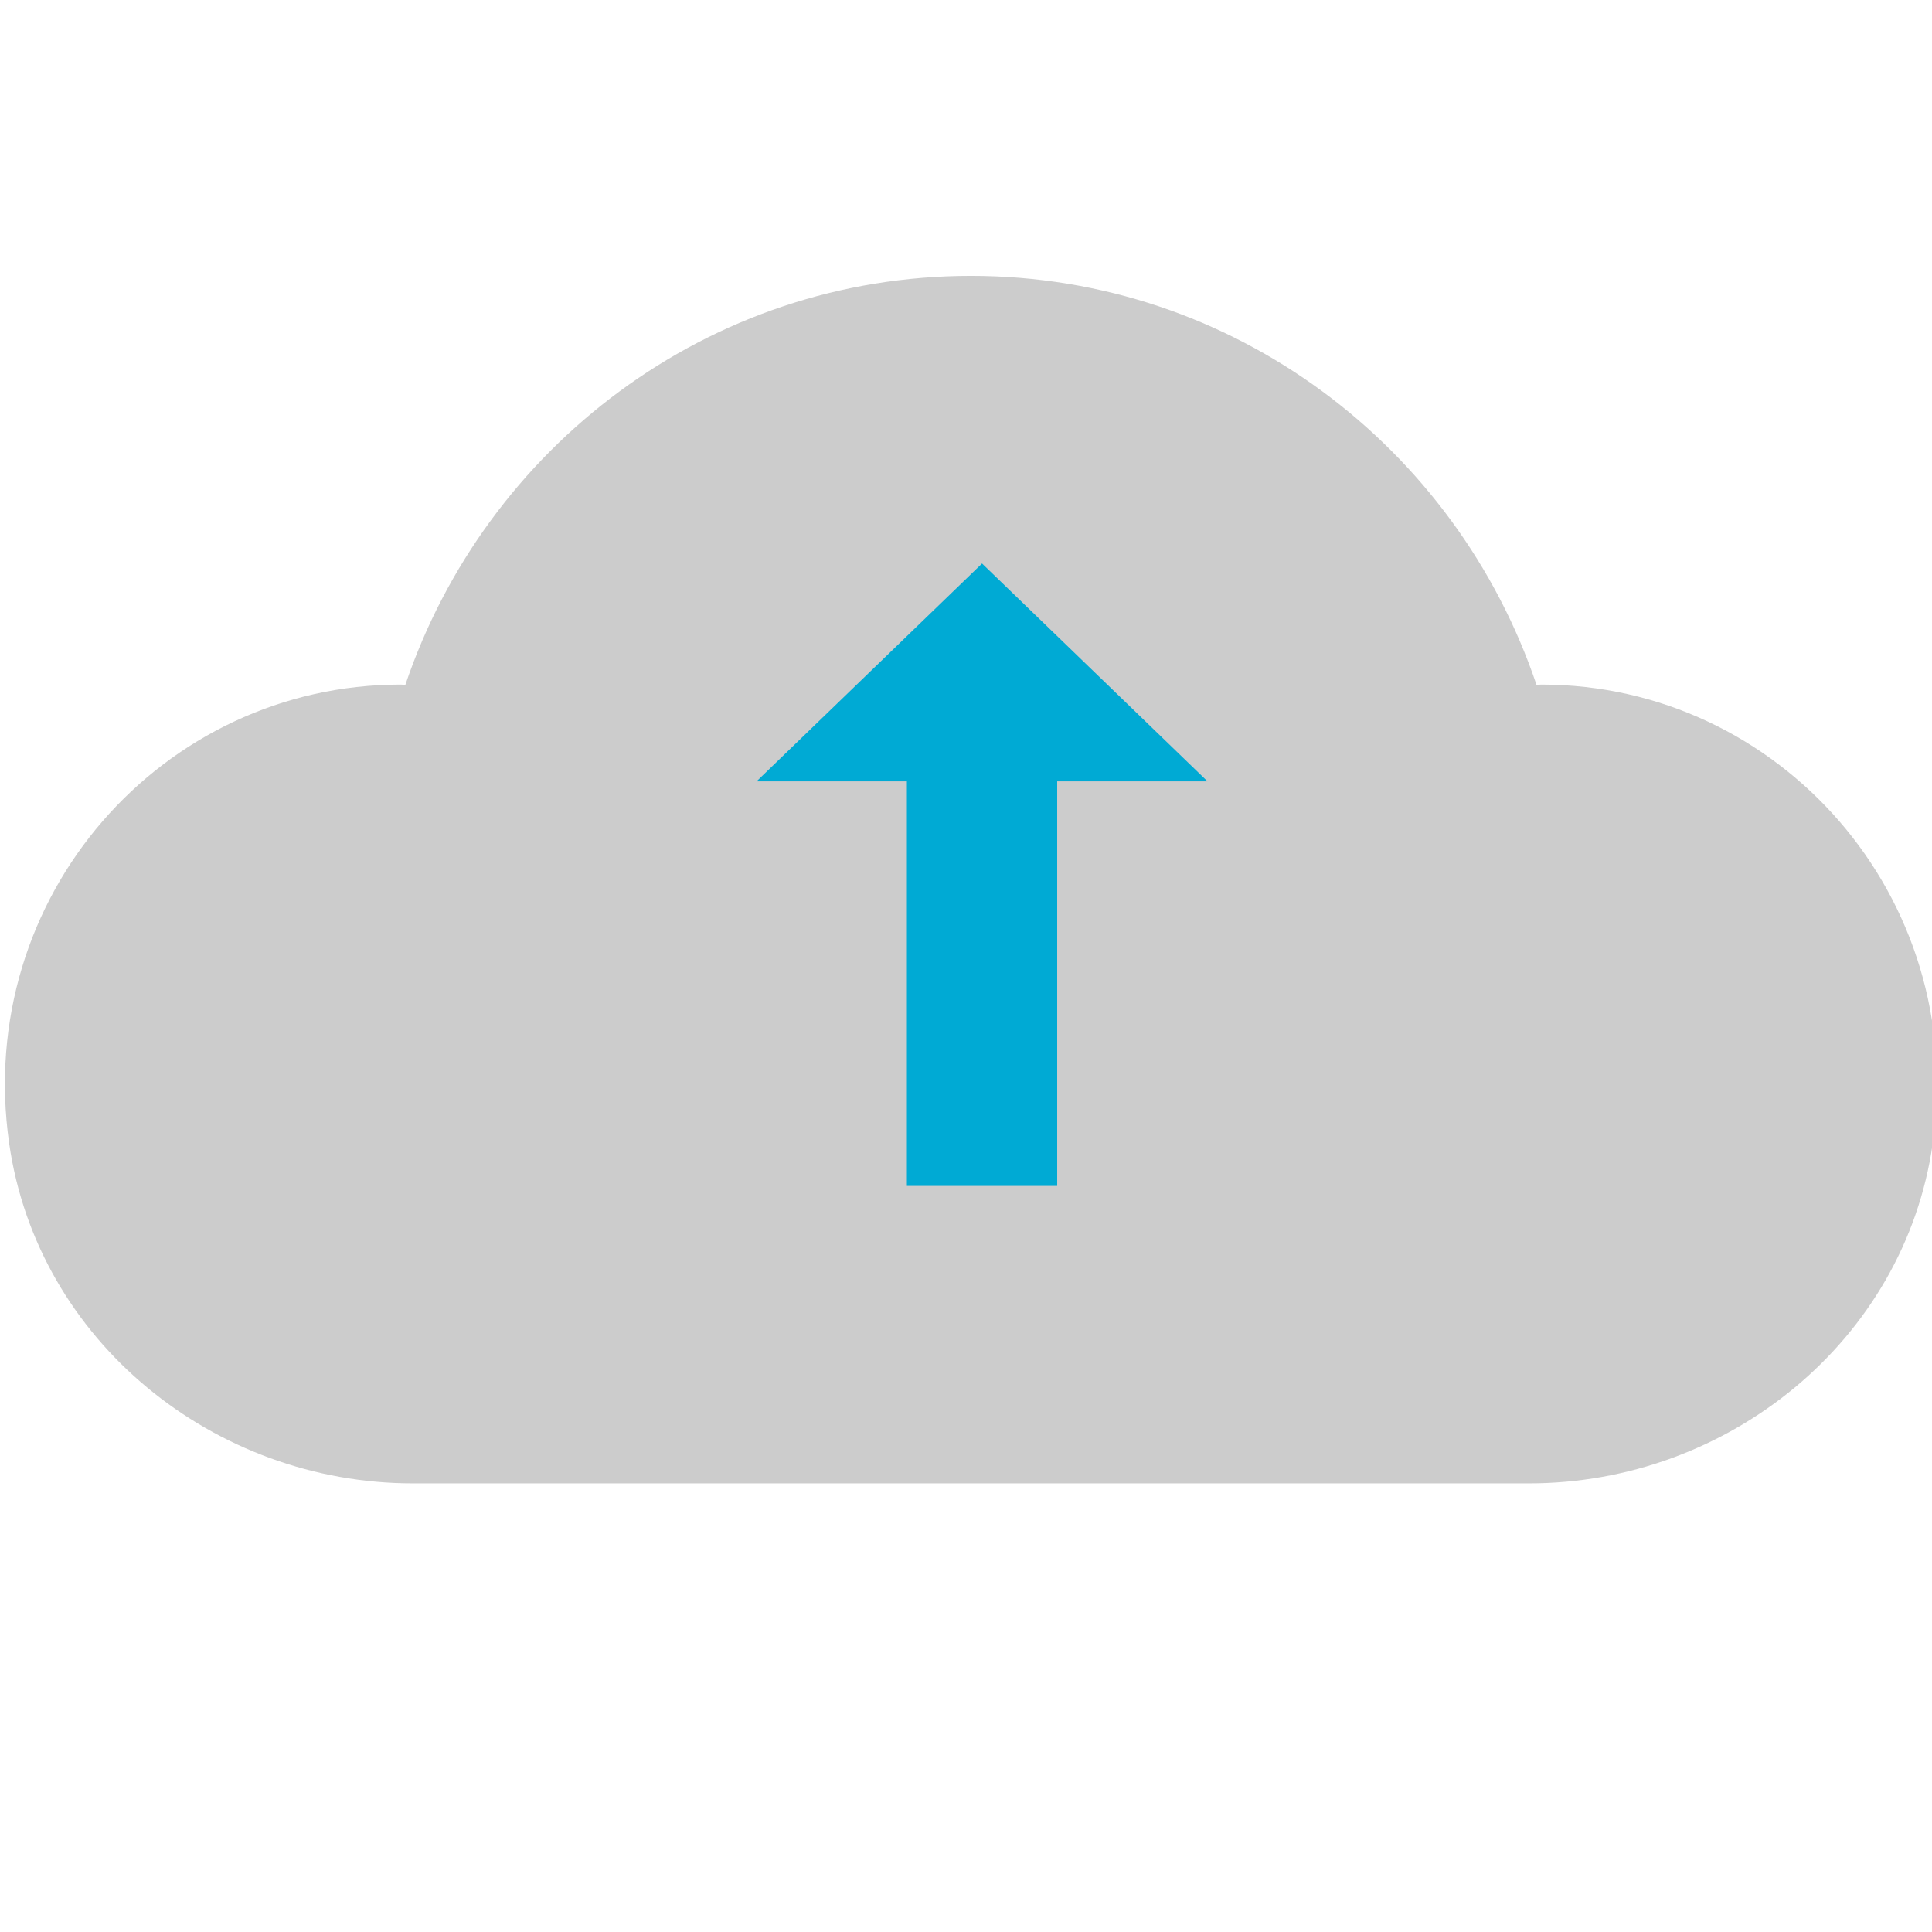
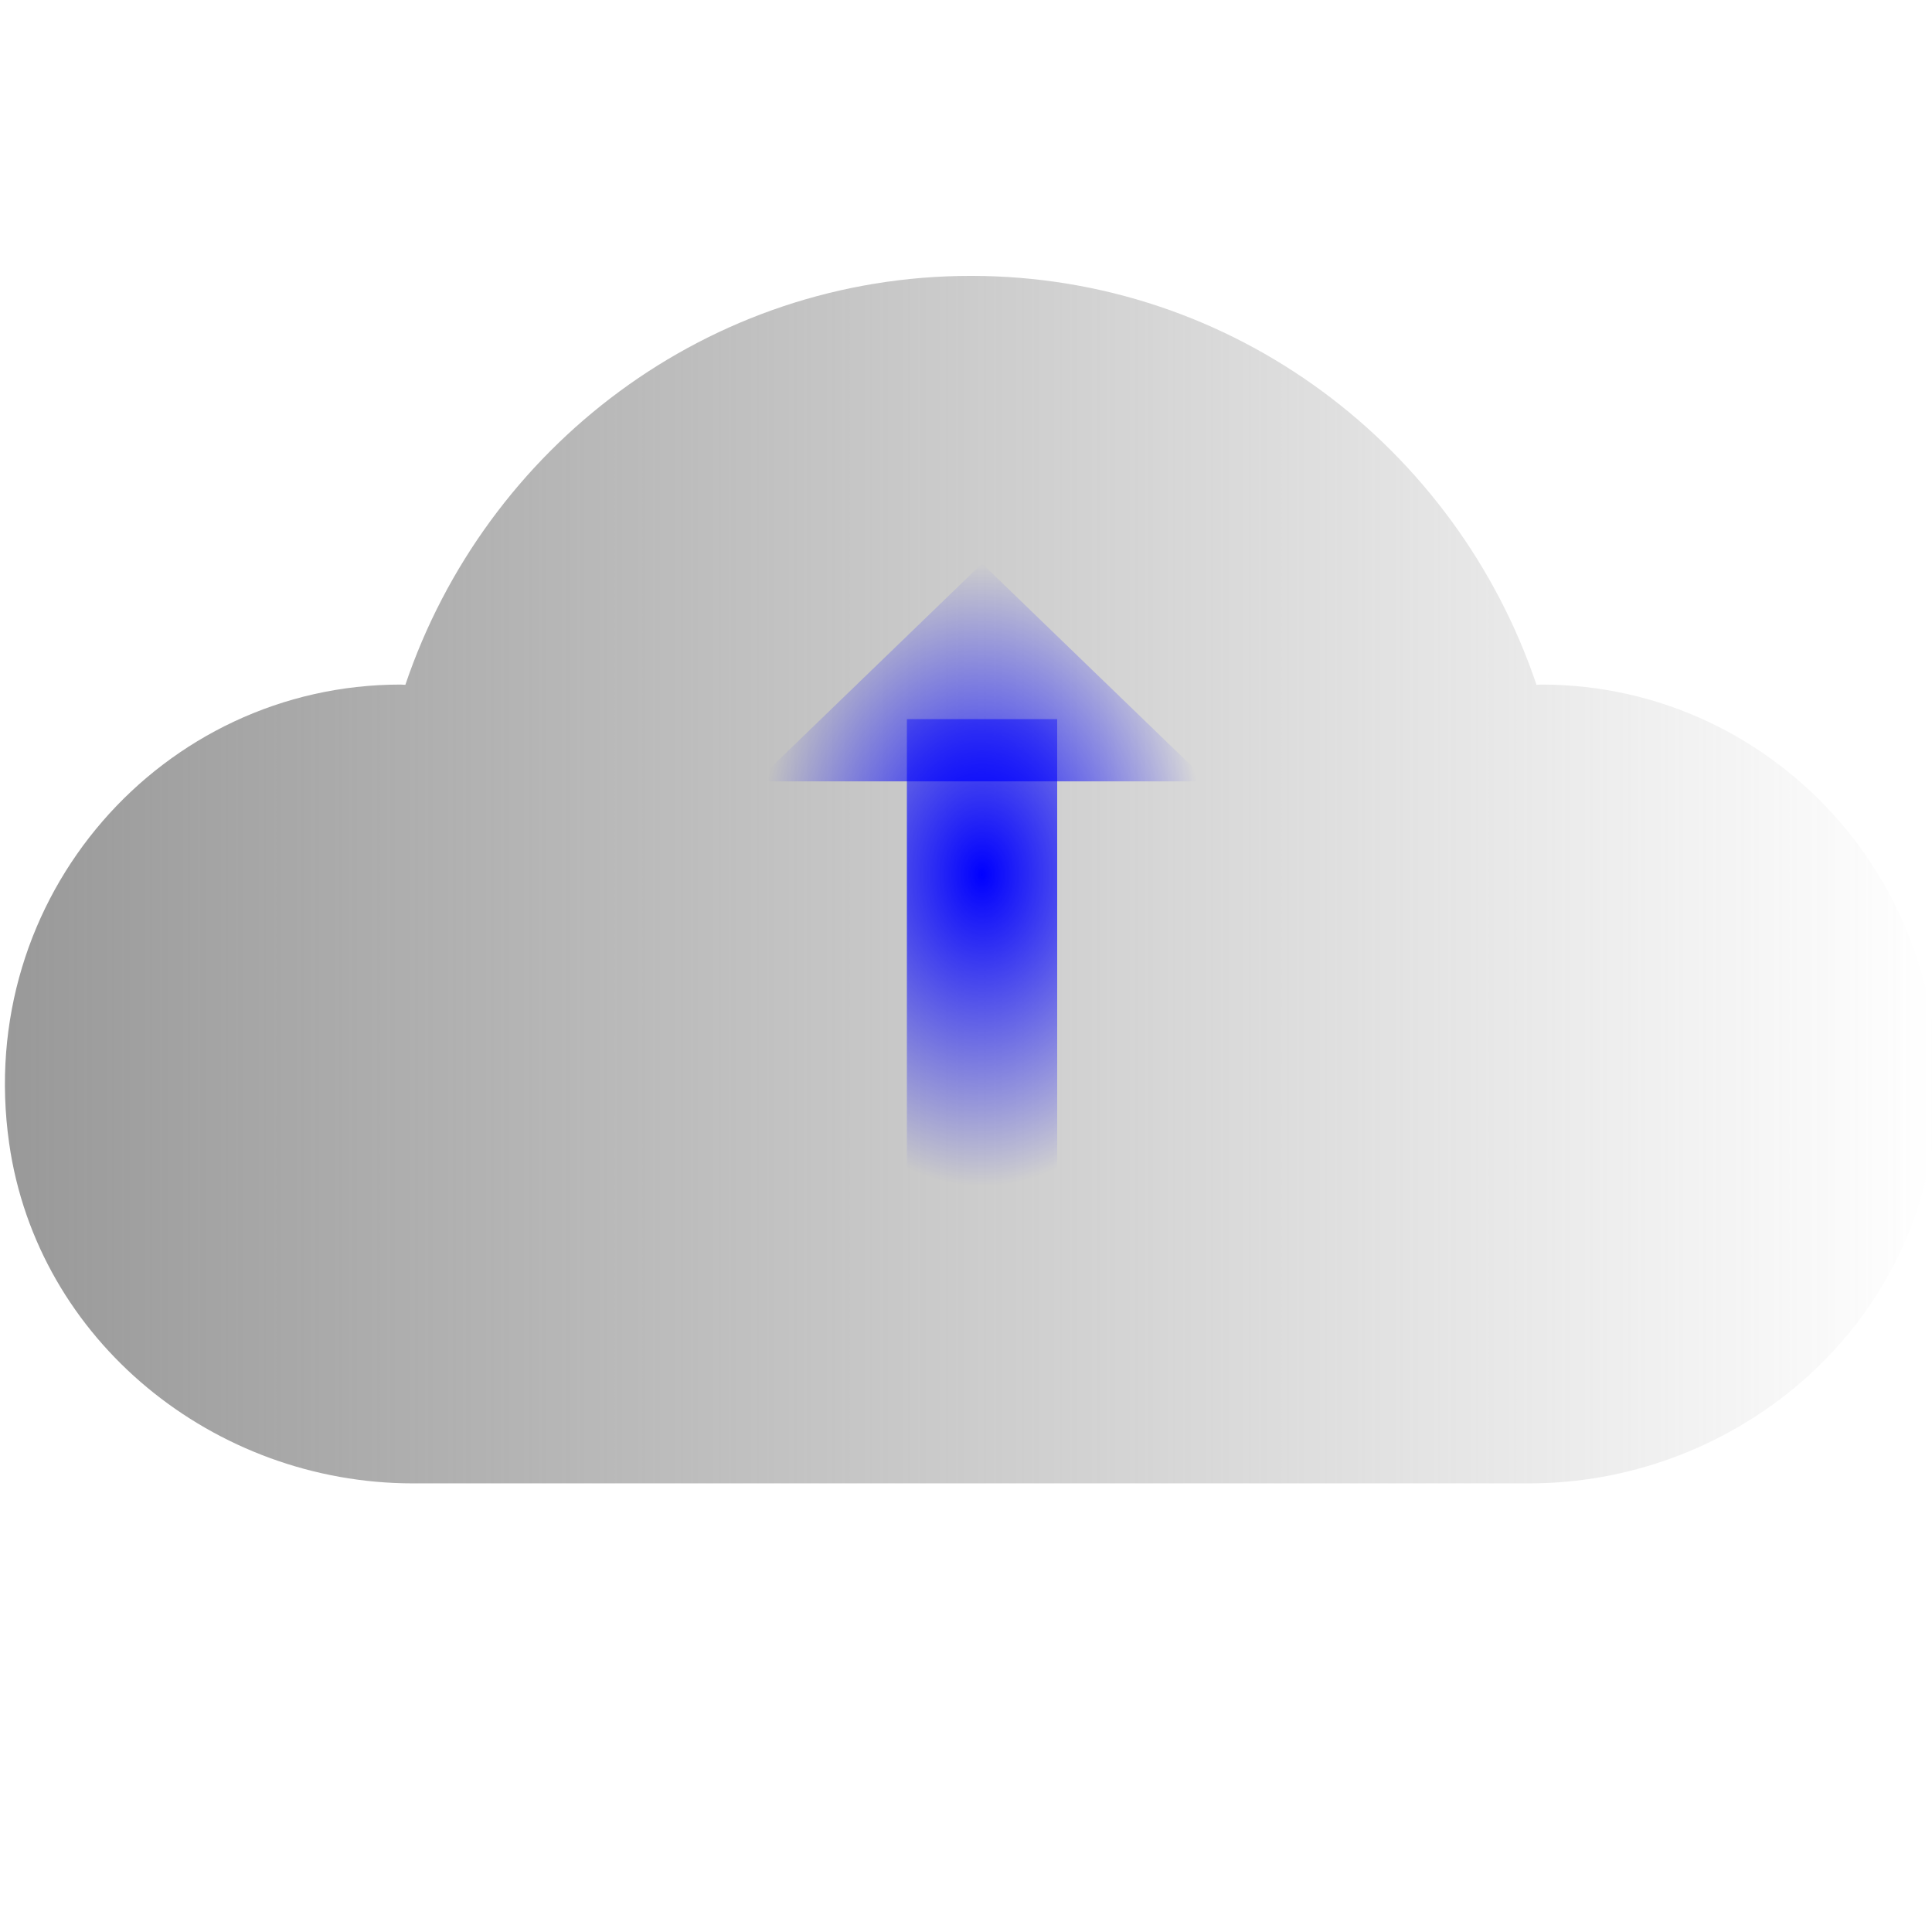
- <svg xmlns="http://www.w3.org/2000/svg" viewBox="0 0 48 48" width="48px" height="48px" version="1.1" id="svg31">
-   <defs id="defs35" />
-   <path fill="#3dd9eb" d="m 38.294,17.008 c -0.04,0 -0.08,0.006 -0.12,0.006 -1.995,-5.906 -7.525,-10.16 -14.051,-10.16 -6.526,0 -12.056,4.254 -14.052,10.16 -0.04,0 -0.079,-0.006 -0.12,-0.006 -5.907,0 -10.597,5.261 -9.724,11.395 0.702,4.923 5.105,8.451 10.031,8.451 h 0.151 27.429 0.151 c 4.927,0 9.329,-3.528 10.03,-8.451 0.872,-6.134 -3.818,-11.395 -9.725,-11.395 z" id="path23" style="fill:#cccccc;fill-opacity:1" />
-   <g id="g1449" style="fill:#00aad4" transform="matrix(0.9335888,0,0,0.7731801,1.992337,3.175479)">
-     <polygon fill="#6c19ff" points="18,21 24,14 30,21 " id="polygon25" style="fill:#00aad4" />
-     <polygon fill="#6c19ff" points="26,19 22,19 22,34 26,34 " id="polygon27" style="fill:#00aad4" />
+ <svg xmlns="http://www.w3.org/2000/svg" xmlns:xlink="http://www.w3.org/1999/xlink" viewBox="0 0 48 48" width="48px" height="48px" version="1.1" id="svg31">
+   <defs id="defs35">
+     <linearGradient id="linearGradient3055">
+       <stop style="stop-color:#999999;stop-opacity:1;" offset="0" id="stop3051" />
+       <stop style="stop-color:#999999;stop-opacity:0;" offset="1" id="stop3053" />
+     </linearGradient>
+     <linearGradient id="linearGradient902">
+       <stop style="stop-color:#0000ff;stop-opacity:1;" offset="0" id="stop898" />
+       <stop style="stop-color:#0000ff;stop-opacity:0;" offset="1" id="stop900" />
+     </linearGradient>
+     <radialGradient xlink:href="#linearGradient902" id="radialGradient904" cx="24" cy="24" fx="24" fy="24" r="6" gradientTransform="matrix(1,0,0,1.666667,0,-16)" gradientUnits="userSpaceOnUse" />
+     <linearGradient xlink:href="#linearGradient3055" id="linearGradient3057" x1="0.122" y1="21.854" x2="48.123" y2="21.854" gradientUnits="userSpaceOnUse" />
+   </defs>
+   <path fill="#3dd9eb" d="m 38.294,17.008 c -0.04,0 -0.08,0.006 -0.12,0.006 -1.995,-5.906 -7.525,-10.16 -14.051,-10.16 -6.526,0 -12.056,4.254 -14.052,10.16 -0.04,0 -0.079,-0.006 -0.12,-0.006 -5.907,0 -10.597,5.261 -9.724,11.395 0.702,4.923 5.105,8.451 10.031,8.451 h 0.151 27.429 0.151 c 4.927,0 9.329,-3.528 10.03,-8.451 0.872,-6.134 -3.818,-11.395 -9.725,-11.395 z" id="path23" style="fill:url(#linearGradient3057);fill-opacity:1" />
+   <g id="g1449" style="fill:url(#radialGradient904);fill-opacity:1" transform="matrix(0.9335888,0,0,0.7731801,1.992337,3.175479)">
+     <polygon fill="#6c19ff" points="18,21 24,14 30,21 " id="polygon25" style="fill:url(#radialGradient904);fill-opacity:1" />
+     <polygon fill="#6c19ff" points="26,19 22,19 22,34 26,34 " id="polygon27" style="fill:url(#radialGradient904);fill-opacity:1" />
  </g>
</svg>
